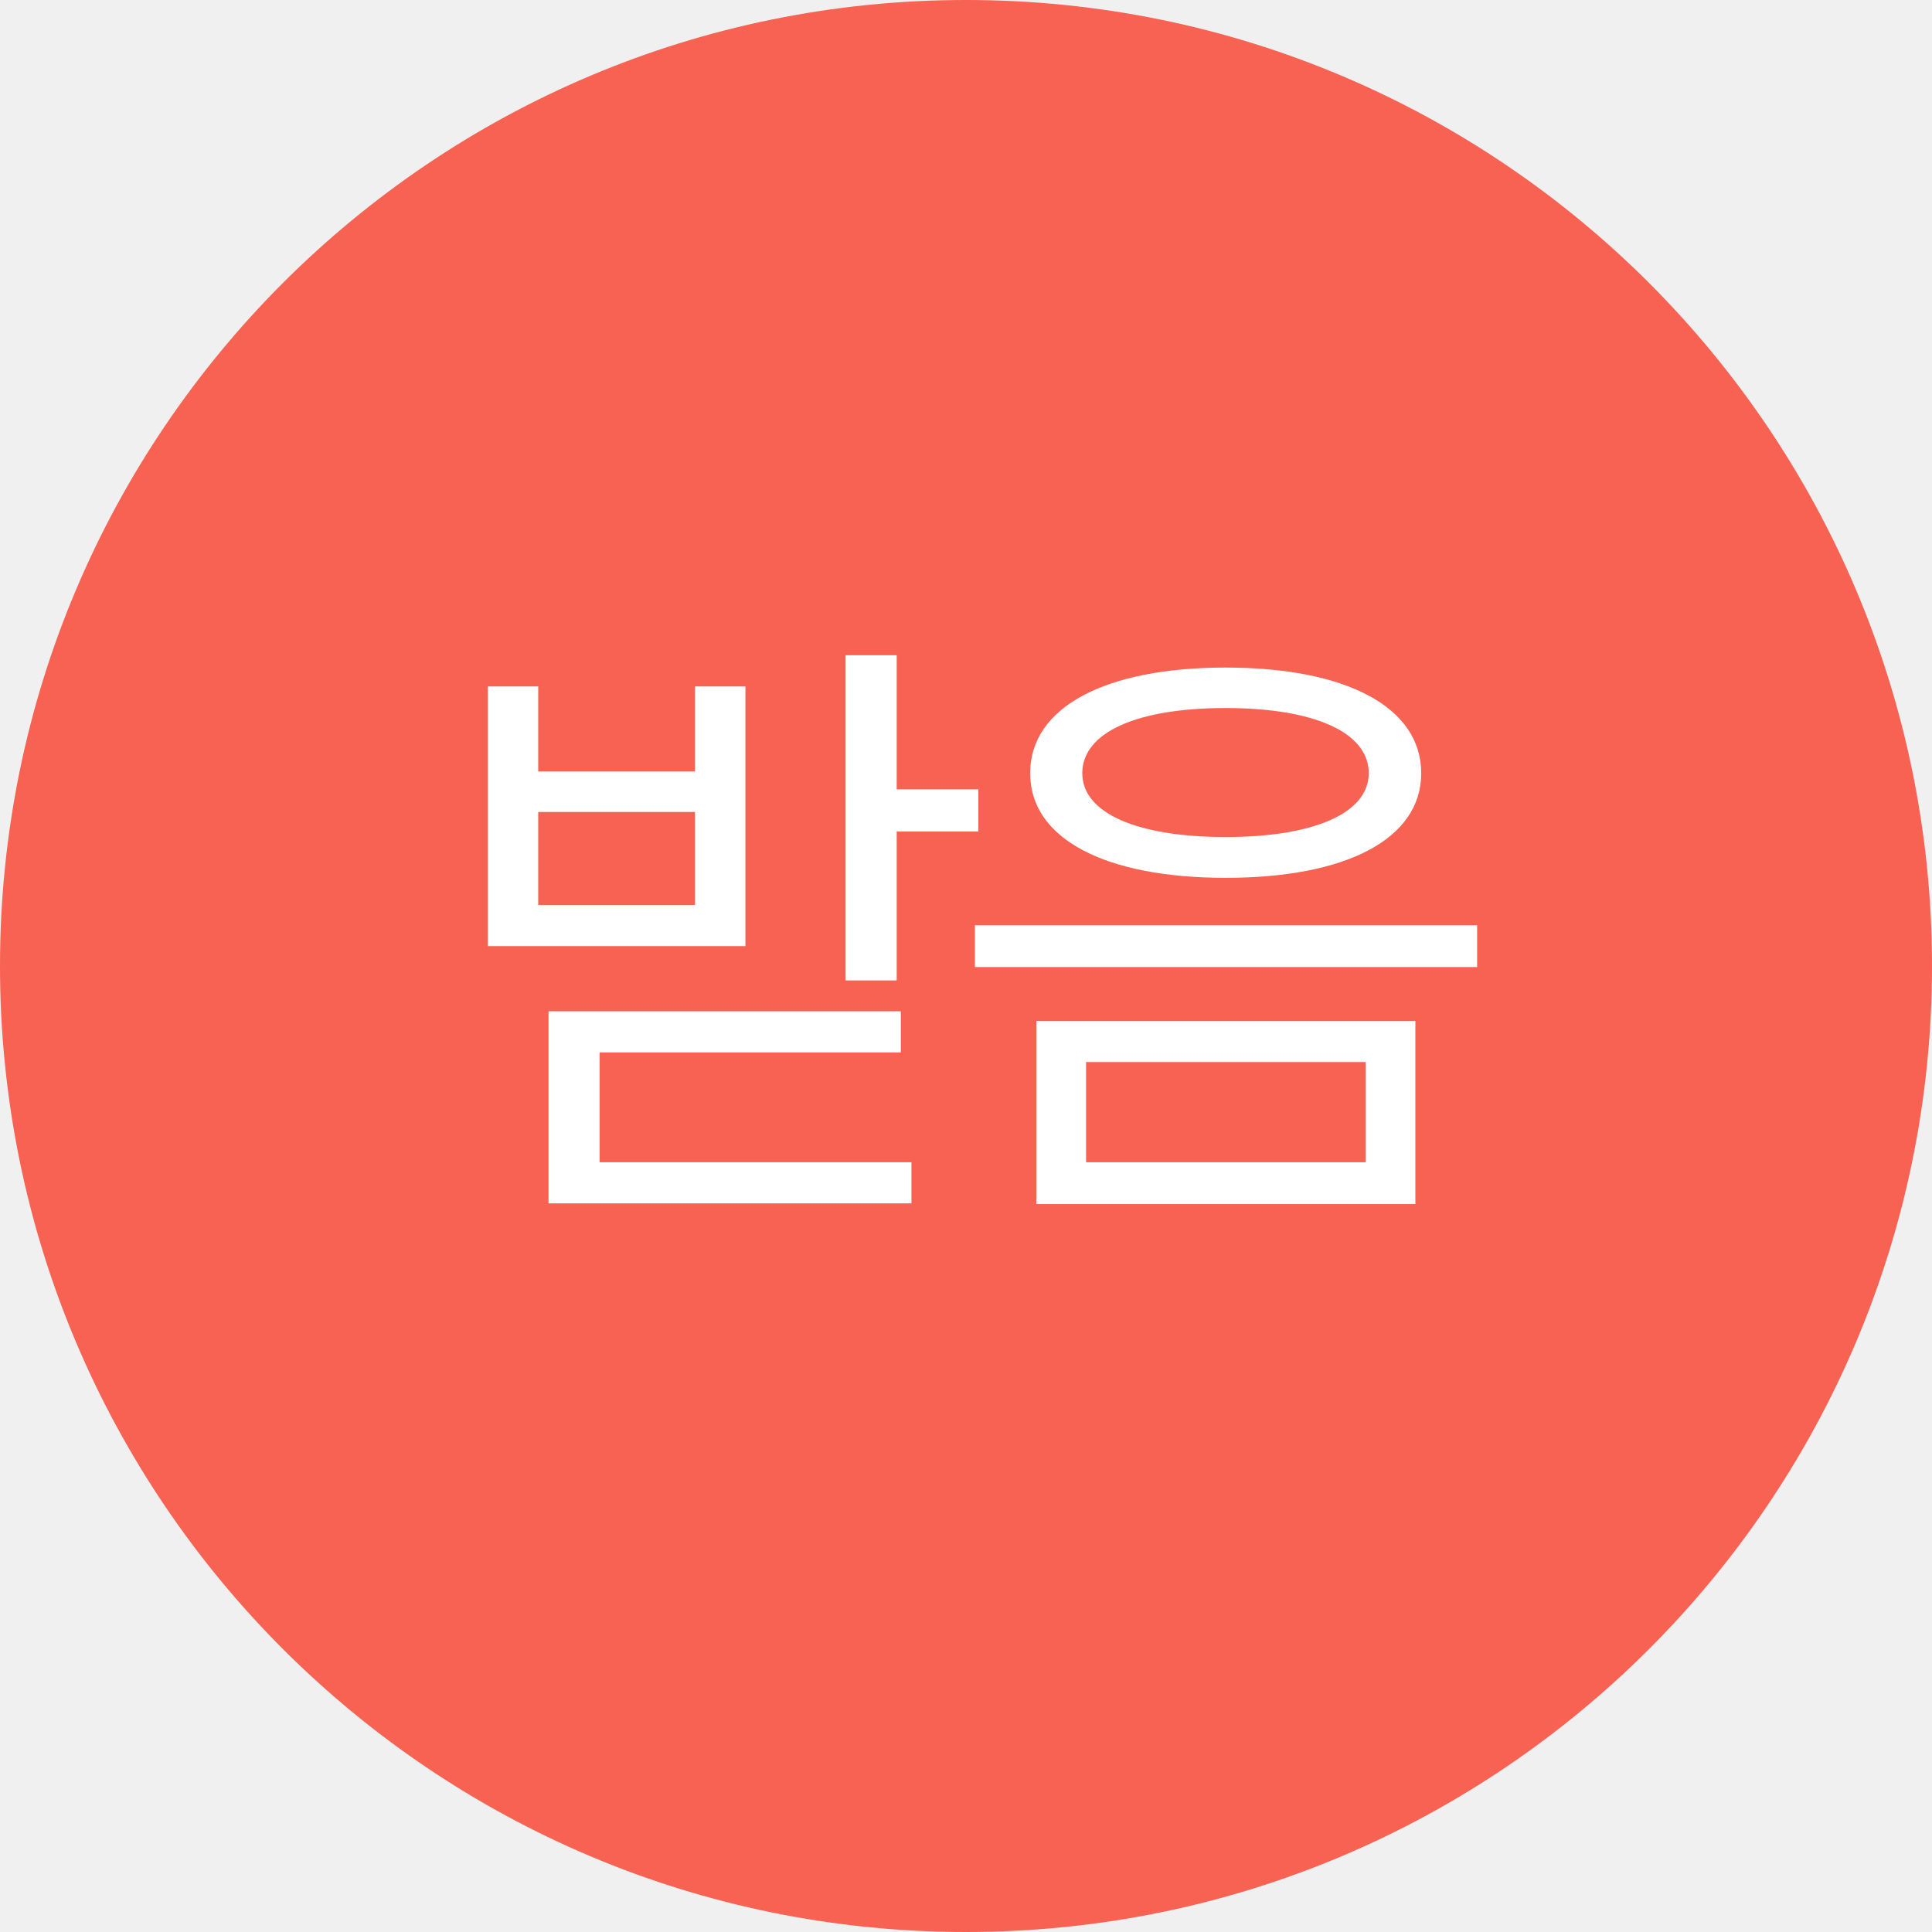
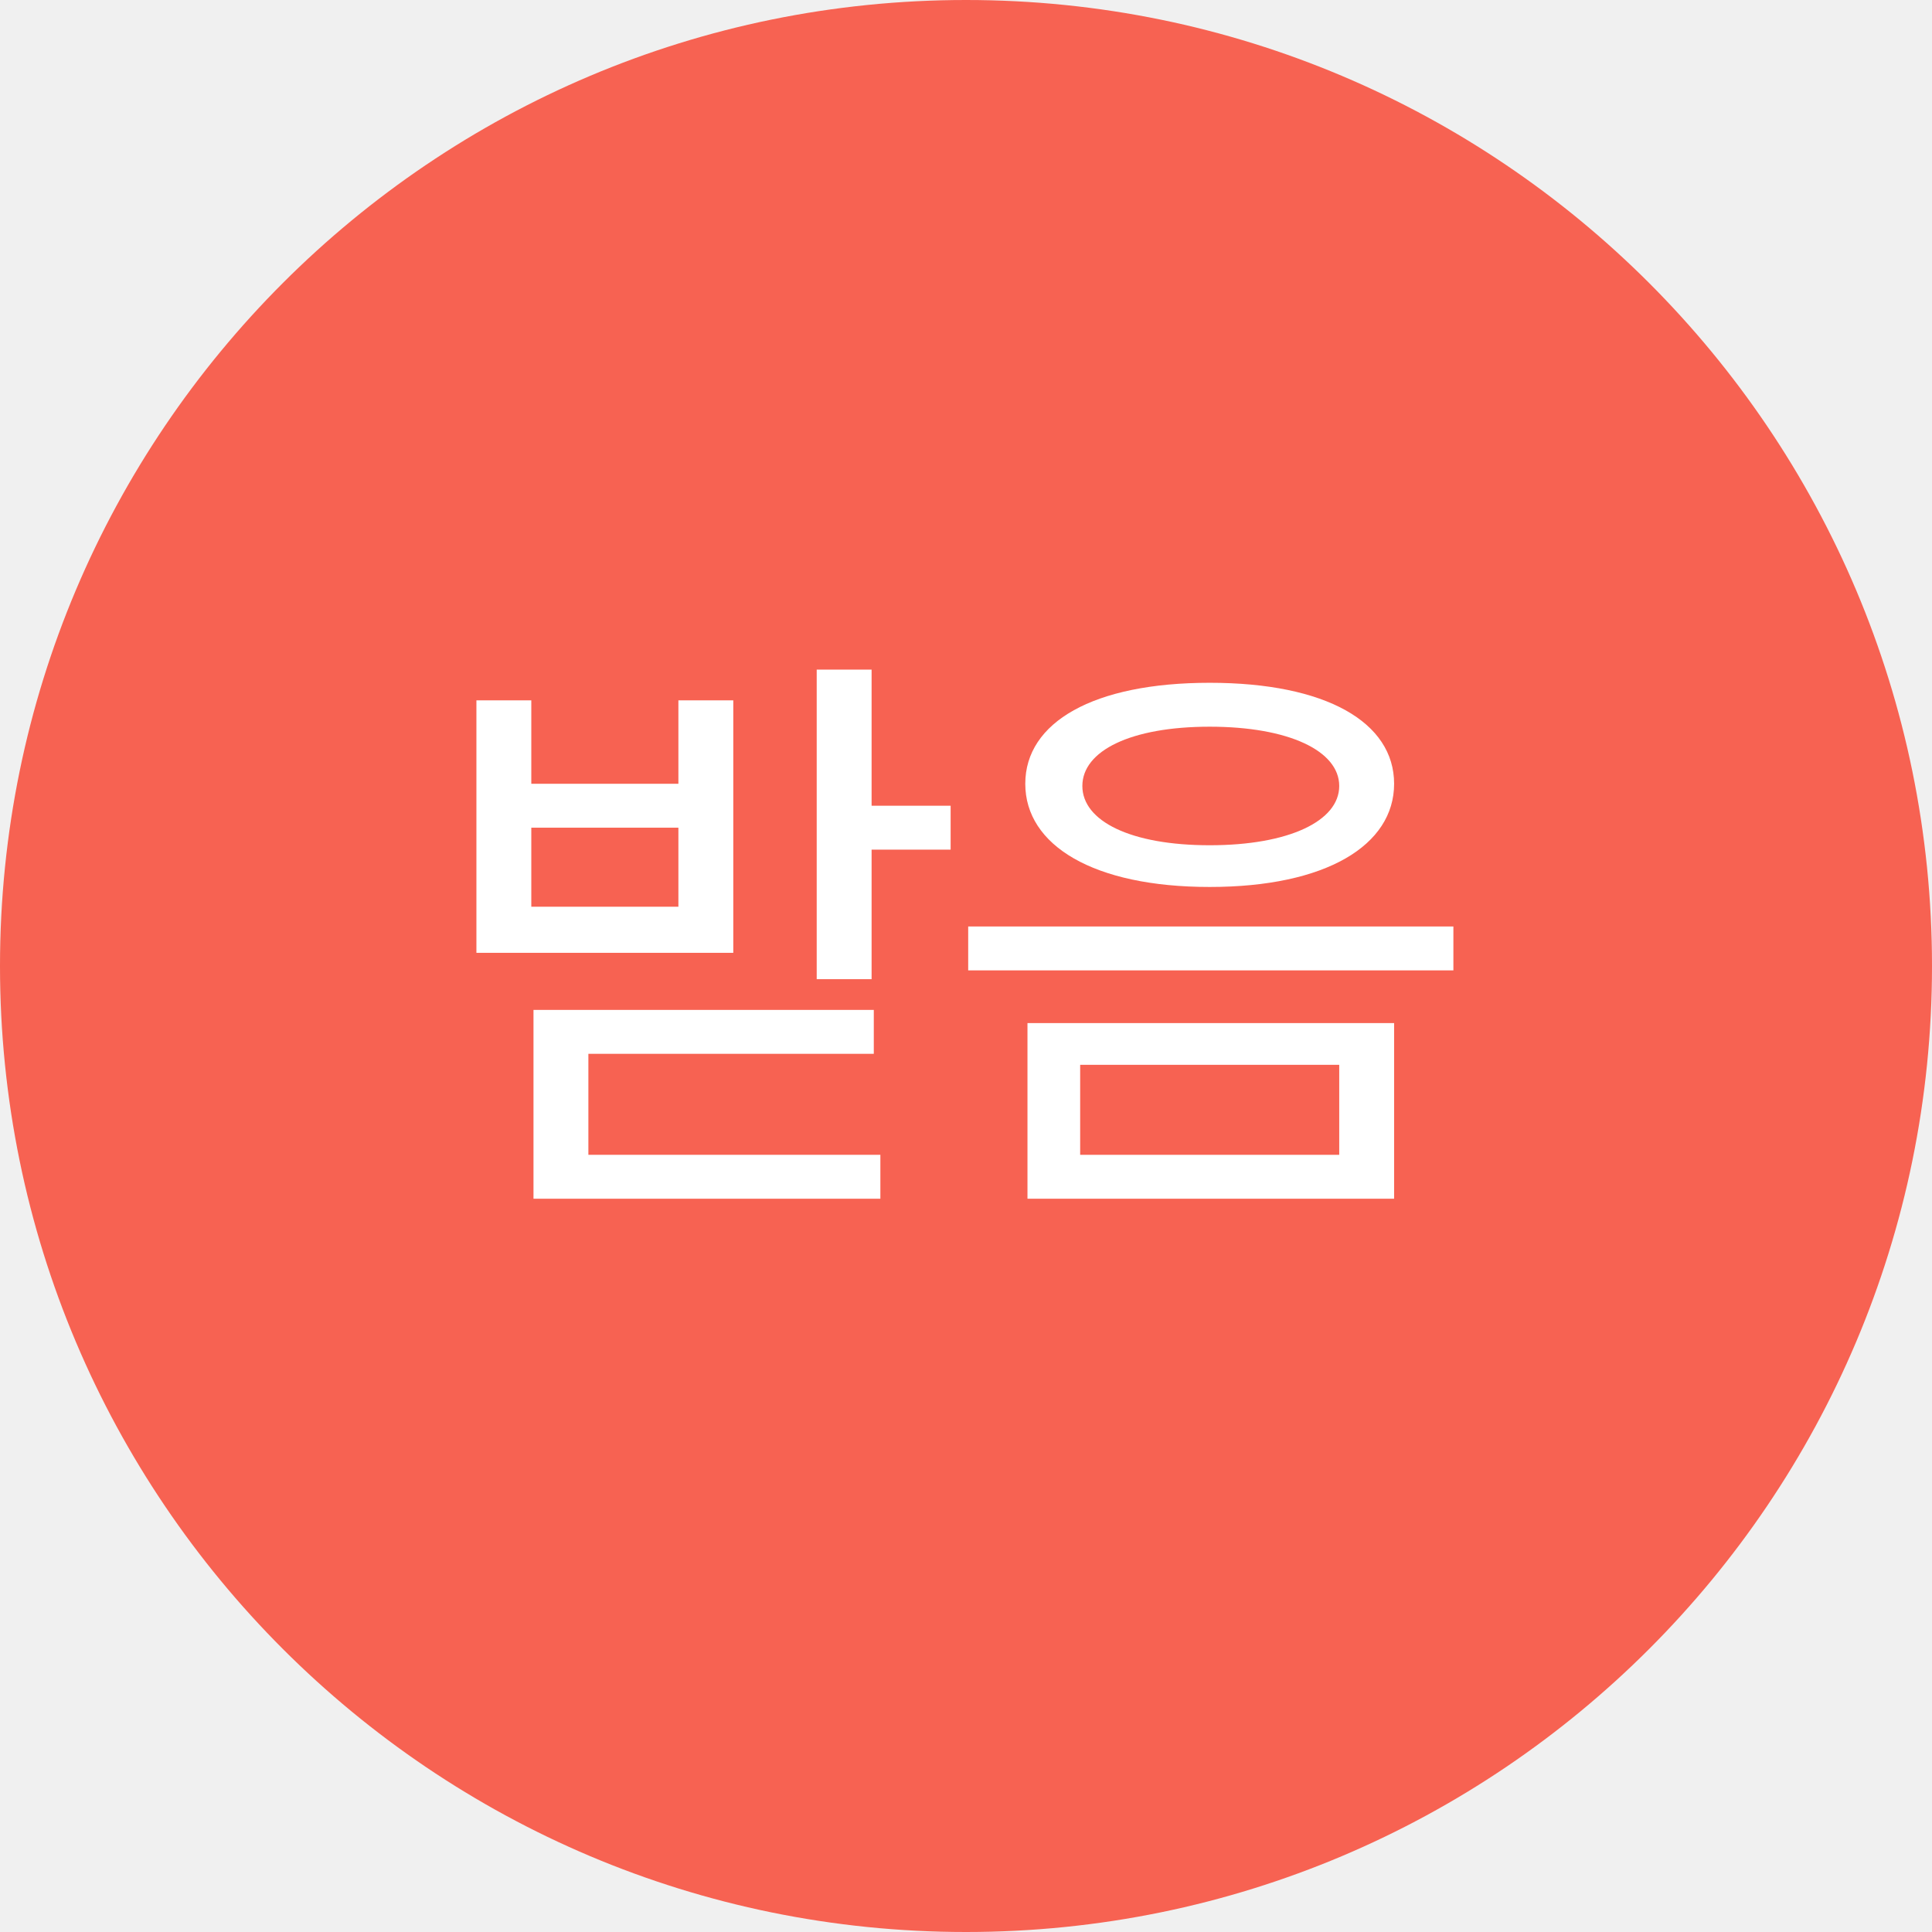
- <svg xmlns="http://www.w3.org/2000/svg" width="88px" height="88px" viewBox="0 0 88 88" version="1.1">
-   <defs />
-   <g id="Icon_Badge_Graphic" stroke="none" stroke-width="1" fill="none" fill-rule="evenodd">
-     <g id="##Element/Thumbnail/받음">
-       <circle id="Oval-3" fill="#F76252" cx="44" cy="44" r="44" />
-       <text id="받음" font-family="AppleSDGothicNeo-Medium, Apple SD Gothic Neo" font-size="28" font-weight="400" letter-spacing="-1" fill="#FFFFFF">
-         <tspan x="19.78" y="53">받</tspan>
-         <tspan x="43" y="53">음</tspan>
-       </text>
+ <svg xmlns="http://www.w3.org/2000/svg" version="1.1" id="레이어_1" x="0px" y="0px" viewBox="0 0 88 88" style="enable-background:new 0 0 88 88;" xml:space="preserve">
+   <style type="text/css">
+ 	.st0{fill:#F76252;}
+ 	.st1{enable-background:new    ;}
+ 	.st2{fill:#FFFFFF;}
+ </style>
+   <g id="Icon_Badge_Graphic">
+     <g id="_x23__x23_Element_x2F_Thumbnail_x2F_받음">
+       <circle id="Oval-3" class="st0" cx="44" cy="44" r="44" />
+       <g class="st1">
+         <path class="st2" d="M21.7,43.3V31.9h2.5v3.8h6.7v-3.8h2.5v11.5H21.7z M30.9,37.7h-6.7v3.6h6.7V37.7z M24.3,54.6V46h15.5v2h-13     v4.6h13.3v2H24.3z M39.7,38.8v5.8h-2.5V30.5h2.5v6.2h3.6v2H39.7z" />
+       </g>
+       <g class="st1">
+         <path class="st2" d="M44.1,44.2v-2h22.1v2H44.1z M55.1,40.4c-5.3,0-8.4-1.9-8.4-4.7s3.1-4.6,8.4-4.6c5.3,0,8.4,1.8,8.4,4.6     S60.4,40.4,55.1,40.4z M46.8,54.6v-8h16.7v8H46.8z M61,48.5H49.2v4.1H61V48.5z M55.1,33.1c-3.6,0-5.8,1.1-5.8,2.7     s2.2,2.7,5.8,2.7c3.6,0,5.9-1.1,5.9-2.7S58.7,33.1,55.1,33.1z" />
+       </g>
    </g>
  </g>
</svg>
